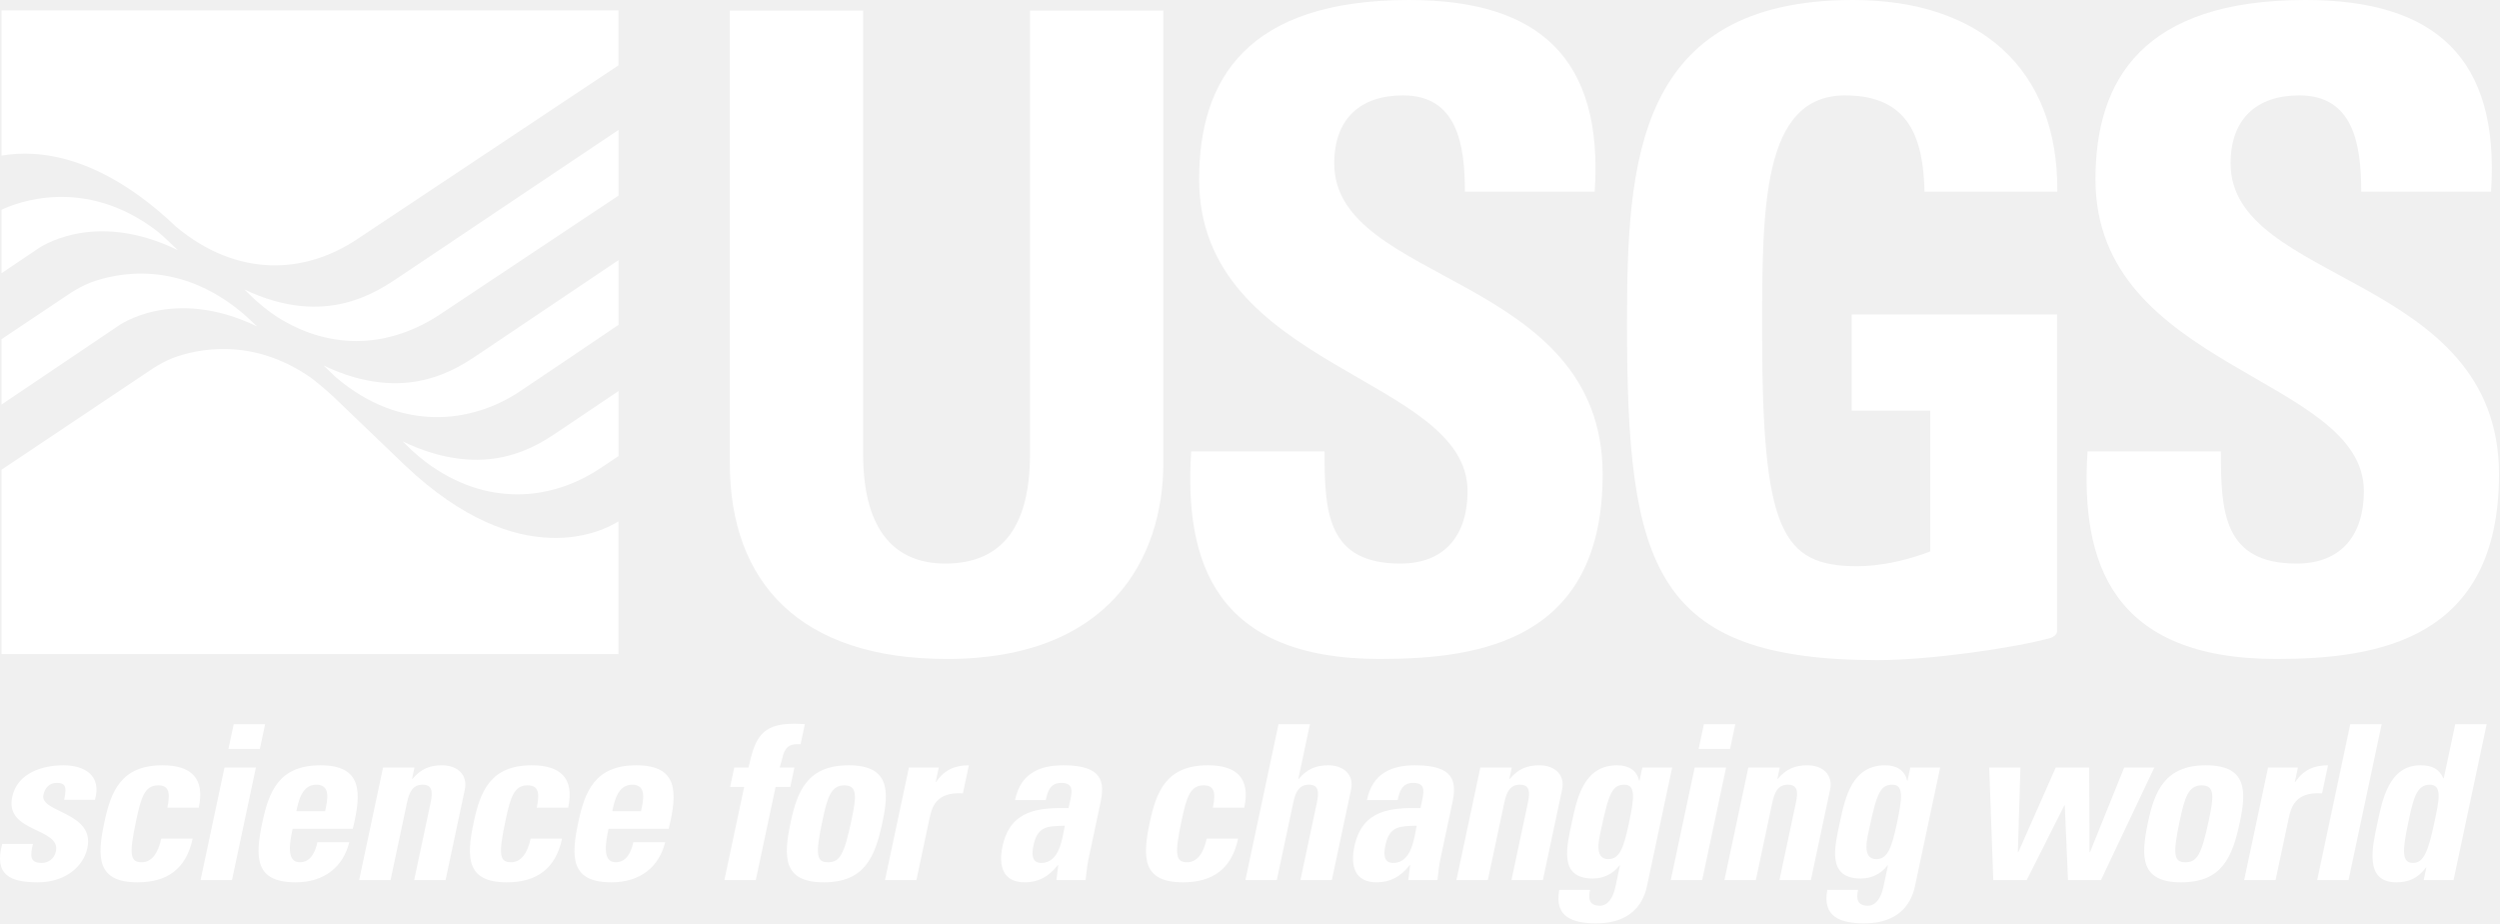
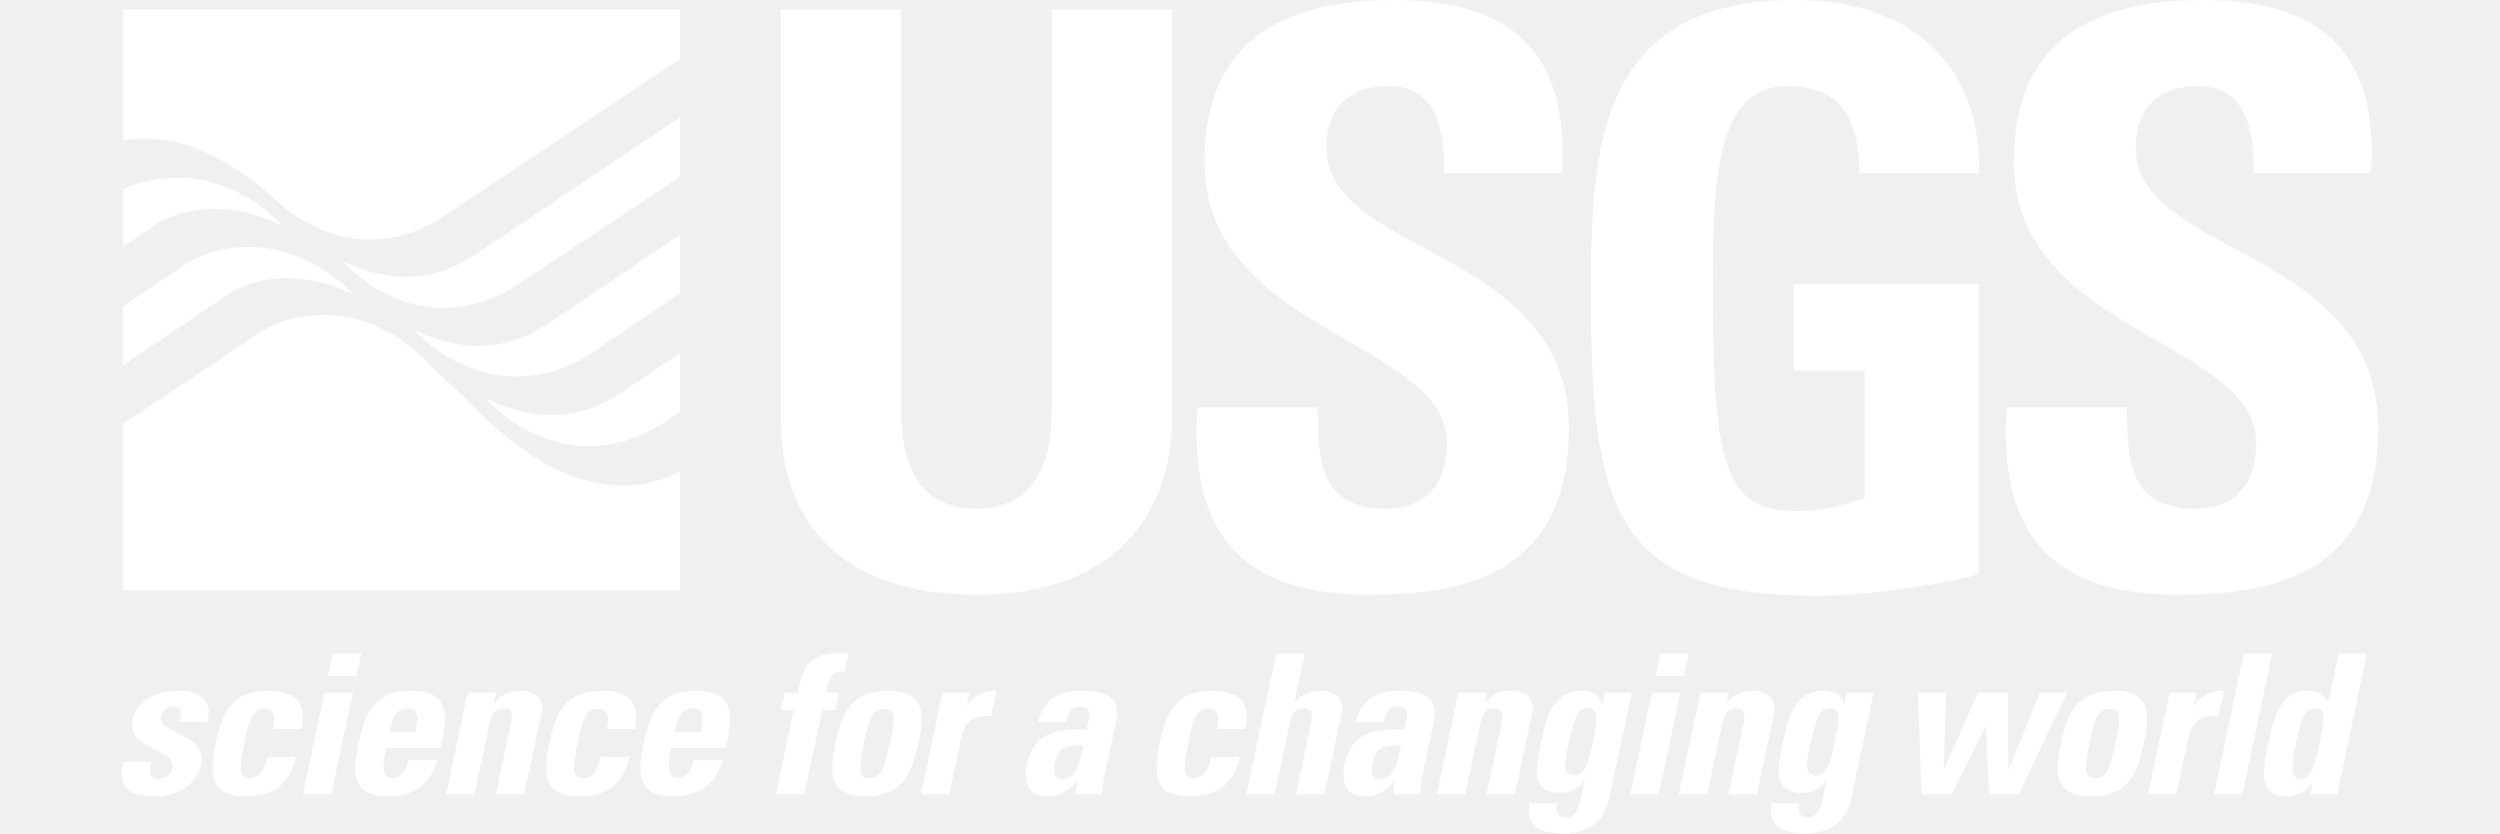
- <svg xmlns="http://www.w3.org/2000/svg" version="1.1" id="Layer_1" x="0px" y="0px" width="2353.326px" height="869.157px" viewBox="40.233 28.698 2353.326 869.157" enable-background="new 40.233 28.698 2353.326 869.157" xml:space="preserve">
+ <svg xmlns="http://www.w3.org/2000/svg" version="1.1" id="Layer_1" x="0px" y="0px" width="300px" height="100px" viewBox="40.233 28.698 2353.326 869.157" enable-background="new 40.233 28.698 2353.326 869.157" xml:space="preserve">
  <g>
    <g>
      <path fill="#FFFFFF" d="M1135.755,38.678v425.73c0,89.8-50.726,184.595-203.721,184.595c-138.031,0-204.552-71.51-204.552-184.595    V38.678h125.561v417.414c0,74.001,31.595,103.109,77.328,103.109c54.881,0,79.823-36.592,79.823-103.109V38.678H1135.755z" />
      <path fill="#FFFFFF" d="M1339.936,649.003c-155.496,0-184.599-91.467-177.949-195.406h125.556    c0,57.382,2.496,105.603,71.52,105.603c42.403,0,63.19-27.445,63.19-68.182c0-108.098-252.779-114.749-252.779-293.523    c0-93.96,44.903-168.798,197.898-168.798c122.23,0,182.931,54.881,174.619,180.441h-122.234c0-44.905-7.483-90.638-58.209-90.638    c-40.734,0-64.849,22.452-64.849,64.027c0,113.918,252.772,103.938,252.772,292.686    C1549.471,630.71,1435.551,649.003,1339.936,649.003z" />
      <path fill="#FFFFFF" d="M2184.02,649.003c-155.49,0-184.587-91.467-177.94-195.406h125.56c0,57.382,2.493,105.603,71.508,105.603    c42.403,0,63.196-27.445,63.196-68.182c0-108.098-252.775-114.749-252.775-293.523c0-93.96,44.896-168.798,197.896-168.798    c122.225,0,182.93,54.881,174.618,180.441h-122.233c0-44.905-7.483-90.638-58.207-90.638c-40.744,0-64.859,22.452-64.859,64.027    c0,113.918,252.778,103.938,252.778,292.686C2393.559,630.71,2279.643,649.003,2184.02,649.003z" />
      <path fill="#FFFFFF" d="M1784.048,415.29h73.913v132.473l-6.15,2.289c-19.133,6.652-41.58,11.645-62.363,11.645    c-71.511,0-89.805-33.264-89.805-221.18c0-116.414,0-222.015,78.154-222.015c60.824,0,73.641,41.034,74.764,90.638h125.063    c1.013-116.497-74.022-180.441-192.34-180.441c-205.374,0-212.865,153.831-212.865,305.165    c0,227.834,24.701,316.231,235.906,316.231c48.979,0,126.957-11.053,162.979-20.906c2.161-0.592,6.061-2.982,6.061-6.088    c0-16.369,0-298.385,0-298.385h-193.316V415.29L1784.048,415.29z" />
    </g>
    <g>
      <path fill="#FFFFFF" d="M71.261,823.148c-1.235,4.83-2.007,9.451-1.25,12.805c0.962,3.355,3.755,5.039,9.63,5.039    s11.714-3.779,13.231-10.91c4.774-22.457-48.337-17.414-41.154-51.201c4.862-22.871,28.995-29.793,48.089-29.793    c20.142,0,36.345,9.65,29.805,32.516h-28.956c1.562-7.344,1.661-11.742-0.034-13.633c-1.491-1.891-3.916-2.305-7.066-2.305    c-6.503,0-10.964,4.193-12.483,11.322c-3.567,16.793,48.65,15.945,41.426,49.939c-3.928,18.465-21.98,32.316-46.53,32.316    c-25.808,0-41.631-6.508-33.665-36.096H71.261L71.261,823.148z" />
      <path fill="#FFFFFF" d="M197.855,788.951c3.344-15.732,0.475-20.98-8.758-20.98c-12.589,0-16.003,11.113-20.684,33.154    c-6.873,32.309-5.617,39.232,5.294,39.232c9.234,0,15.424-8.387,18.367-22.242h29.587c-6.112,28.746-24.271,41.131-51.967,41.131    c-38.189,0-38.274-23.293-31.226-56.449c6.153-28.949,15.616-53.709,54.645-53.709c27.277,0,40.218,12.172,34.329,39.863H197.855z    " />
      <path fill="#FFFFFF" d="M258.718,857.146h-29.586l22.528-105.961h29.584L258.718,857.146z M289.914,710.39l-4.951,23.289H255.38    l4.95-23.289H289.914z" />
      <path fill="#FFFFFF" d="M1643.192,857.146h-29.579l22.526-105.961h29.582L1643.192,857.146z M1674.395,710.39l-4.951,23.289    h-29.583l4.949-23.289H1674.395z" />
      <path fill="#FFFFFF" d="M315.804,808.888c-2.677,12.586-6.271,31.469,6.735,31.469c10.491,0,14.729-10.068,16.605-18.883h30.003    c-2.87,11.545-8.656,20.98-17.172,27.492c-8.306,6.5-19.6,10.279-33.451,10.279c-38.186,0-38.271-23.293-31.223-56.449    c6.154-28.949,15.615-53.709,54.643-53.709c39.869,0,38.785,25.805,30.509,59.801H315.804z M346.394,792.306    c2.185-10.281,5.729-24.963-8.332-24.963c-13.636,0-16.819,15.945-18.739,24.963H346.394z" />
      <path fill="#FFFFFF" d="M428.255,761.886h0.419c7.884-9.449,16.569-12.799,27.693-12.799c14.054,0,24.651,8.391,21.53,23.076    l-18.066,84.982h-29.583l15.523-73.02c2.003-9.447,1.887-16.785-7.554-16.785c-9.442,0-12.683,7.338-14.688,16.785l-15.523,73.02    H378.42l22.526-105.961h29.584L428.255,761.886z" />
      <path fill="#FFFFFF" d="M545.704,788.951c3.343-15.732,0.473-20.98-8.761-20.98c-12.592,0-16.004,11.113-20.688,33.154    c-6.868,32.309-5.612,39.232,5.298,39.232c9.236,0,15.425-8.387,18.366-22.242h29.587c-6.113,28.746-24.269,41.131-51.968,41.131    c-38.188,0-38.275-23.293-31.228-56.449c6.157-28.949,15.618-53.709,54.645-53.709c27.277,0,40.219,12.172,34.329,39.863H545.704z    " />
      <path fill="#FFFFFF" d="M613.292,808.888c-2.677,12.586-6.273,31.469,6.736,31.469c10.489,0,14.73-10.068,16.604-18.883h30.005    c-2.87,11.545-8.655,20.98-17.173,27.492c-8.307,6.5-19.603,10.279-33.451,10.279c-38.188,0-38.273-23.293-31.224-56.449    c6.153-28.949,15.613-53.709,54.64-53.709c39.868,0,38.789,25.805,30.513,59.801H613.292z M643.884,792.306    c2.184-10.281,5.727-24.963-8.333-24.963c-13.639,0-16.816,15.945-18.734,24.963H643.884z" />
      <path fill="#FFFFFF" d="M794.142,729.271c-11.779-0.836-15.277,3.777-17.556,14.482l-2.103,7.432h13.848l-3.879,18.252h-13.849    l-18.646,87.709h-29.583l18.644-87.709h-13.221l3.882-18.252h13.431c5.94-26.502,11.266-41.219,42.646-41.219    c3.567,0,6.876,0.207,10.402,0.424L794.142,729.271z" />
      <path fill="#FFFFFF" d="M784.778,802.796c6.154-28.949,15.614-53.709,54.642-53.709c39.028,0,37.961,24.76,31.807,53.709    c-7.048,33.156-17.035,56.449-55.225,56.449C777.815,859.246,777.731,835.953,784.778,802.796z M841.994,801.125    c4.687-22.041,6-33.154-6.586-33.154c-12.591,0-16.006,11.113-20.688,33.154c-6.868,32.309-5.612,39.232,5.298,39.232    C830.926,840.357,835.126,833.433,841.994,801.125z" />
      <path fill="#FFFFFF" d="M924.263,751.185l-2.897,13.637h0.421c8.043-12.17,18.872-15.734,30.832-15.734l-5.62,26.434    c-25.664-1.672-29.295,13.432-31.523,23.92l-12.269,57.707h-29.583l22.527-105.961h28.112V751.185z" />
      <path fill="#FFFFFF" d="M1065.27,837.421c-1.389,6.506-1.977,13.221-2.729,19.725h-27.484l1.729-14.059h-0.421    c-8.615,10.91-18.33,16.158-31.131,16.158c-20.563,0-24.859-15.318-20.938-33.787c7.45-35.035,34.831-36.508,62.229-36.09    l1.739-8.178c1.916-9.027,2.042-15.525-8.661-15.525c-10.28,0-12.77,7.756-14.552,16.154h-28.959    c2.723-12.803,8.447-20.984,16.399-25.811c7.784-5.033,17.839-6.924,29.169-6.924c37.558,0,38.95,16.16,34.845,35.459    L1065.27,837.421z M1013.521,824.199c-1.606,7.561-2.312,16.793,7.344,16.793c17.414,0,19.683-23.504,22.136-35.041    C1028.179,806.578,1017.537,805.32,1013.521,824.199z" />
      <path fill="#FFFFFF" d="M1182.38,788.951c3.346-15.732,0.476-20.98-8.756-20.98c-12.592,0-16.006,11.113-20.688,33.154    c-6.868,32.309-5.611,39.232,5.302,39.232c9.231,0,15.424-8.387,18.364-22.242h29.588c-6.112,28.746-24.269,41.131-51.968,41.131    c-38.189,0-38.272-23.293-31.227-56.449c6.155-28.949,15.613-53.709,54.643-53.709c27.276,0,40.218,12.172,34.331,39.863H1182.38z    " />
      <path fill="#FFFFFF" d="M1396.655,837.421c-1.382,6.506-1.968,13.221-2.724,19.725h-27.482l1.729-14.059h-0.421    c-8.619,10.91-18.337,16.158-31.135,16.158c-20.562,0-24.862-15.318-20.938-33.787c7.454-35.035,34.837-36.508,62.23-36.09    l1.743-8.178c1.911-9.027,2.036-15.525-8.66-15.525c-10.285,0-12.771,7.756-14.559,16.154h-28.961    c2.727-12.803,8.452-20.984,16.402-25.811c7.785-5.033,17.834-6.924,29.173-6.924c37.554,0,38.944,16.16,34.846,35.459    L1396.655,837.421z M1344.912,824.199c-1.6,7.561-2.312,16.793,7.348,16.793c17.416,0,19.681-23.504,22.137-35.041    C1359.57,806.578,1348.927,805.32,1344.912,824.199z" />
      <path fill="#FFFFFF" d="M1461.602,761.886h0.422c7.875-9.449,16.568-12.799,27.691-12.799c14.053,0,24.65,8.391,21.531,23.076    l-18.064,84.982h-29.598l15.536-73.02c2.003-9.447,1.878-16.785-7.557-16.785c-9.448,0-12.688,7.338-14.688,16.785l-15.527,73.02    h-29.584l22.526-105.961h29.589L1461.602,761.886z" />
      <path fill="#FFFFFF" d="M1614.947,751.185l-23.456,110.365c-1.567,7.344-7.304,36.305-48.009,36.305    c-22.035,0-39.715-5.67-34.857-31.482h28.962c-0.938,4.408-1.113,8.188,0.239,10.705c1.307,2.73,4.354,4.201,8.974,4.201    c7.344,0,12.384-6.93,14.658-17.631l4.323-20.352h-0.422c-6.145,8.182-15.429,12.379-25.084,12.379    c-32.52,0-24.719-29.791-19.635-53.717c4.959-23.287,11.661-52.871,42.506-52.871c10.494,0,18.534,4.611,20.64,14.477h0.415    l2.63-12.379H1614.947z M1554.86,837.421c10.702,0,14.536-11.121,19.31-33.57c4.949-23.295,6.708-36.508-4.197-36.508    c-11.127,0-14.66,7.758-21.533,40.076C1546.342,817.283,1540.589,837.421,1554.86,837.421z" />
      <path fill="#FFFFFF" d="M1713.985,761.886h0.415c7.884-9.449,16.57-12.799,27.691-12.799c14.059,0,24.653,8.391,21.533,23.076    l-18.062,84.982h-29.594l15.526-73.02c2.007-9.447,1.887-16.785-7.553-16.785c-9.446,0-12.686,7.338-14.694,16.785l-15.515,73.02    h-29.589l22.527-105.961h29.582L1713.985,761.886z" />
      <path fill="#FFFFFF" d="M1867.33,751.185l-23.466,110.365c-1.556,7.344-7.293,36.305-48.005,36.305    c-22.026,0-39.709-5.67-34.85-31.482h28.958c-0.942,4.408-1.109,8.188,0.239,10.705c1.308,2.73,4.358,4.201,8.975,4.201    c7.345,0,12.374-6.93,14.655-17.631l4.319-20.352h-0.415c-6.145,8.182-15.429,12.379-25.08,12.379    c-32.521,0-24.726-29.791-19.638-53.717c4.948-23.287,11.654-52.871,42.506-52.871c10.486,0,18.529,4.611,20.632,14.477h0.412    l2.637-12.379H1867.33z M1807.24,837.421c10.699,0,14.531-11.121,19.303-33.57c4.953-23.295,6.721-36.508-4.191-36.508    c-11.123,0-14.664,7.758-21.529,40.076C1798.725,817.283,1792.972,837.421,1807.24,837.421z" />
      <path fill="#FFFFFF" d="M1913.507,751.185h29.39l-2.429,79.732h0.412l35.265-79.732h31.428l0.398,79.732h0.412l32.242-79.732    h28.357l-50.256,105.961h-31.032l-3.033-70.287h-0.415l-35.464,70.287h-31.439L1913.507,751.185z" />
      <path fill="#FFFFFF" d="M2063.021,802.796c6.162-28.949,15.621-53.709,54.647-53.709c39.028,0,37.963,24.76,31.801,53.709    c-7.036,33.156-17.028,56.449-55.224,56.449C2056.062,859.246,2055.975,835.953,2063.021,802.796z M2120.247,801.125    c4.678-22.041,5.997-33.154-6.592-33.154c-12.593,0-15.999,11.113-20.684,33.154c-6.873,32.309-5.618,39.232,5.296,39.232    C2109.179,840.357,2113.374,833.433,2120.247,801.125z" />
      <path fill="#FFFFFF" d="M2204.189,751.185l-2.898,13.637h0.427c8.037-12.17,18.871-15.734,30.824-15.734l-5.618,26.434    c-25.658-1.672-29.296,13.432-31.52,23.92l-12.271,57.707h-29.582l22.528-105.961h28.11V751.185z" />
      <path fill="#FFFFFF" d="M1290.979,749.087c-11.125,0-19.81,3.35-27.689,12.799h-0.418l10.944-51.496h-29.589l-31.194,146.756    h29.583l15.522-73.02c2.007-9.445,5.248-16.783,14.688-16.783c9.441,0,9.562,7.338,7.553,16.783l-15.523,73.02h29.586    l18.063-84.98C1315.631,757.478,1305.036,749.087,1290.979,749.087z" />
      <polygon fill="#FFFFFF" points="2253.523,710.39 2222.329,857.146 2251.908,857.146 2283.104,710.39   " />
      <path fill="#FFFFFF" d="M2352.381,710.39l-10.812,50.869h-0.415c-4.168-9.029-10.846-12.172-21.553-12.172    c-29.791,0-35.952,32.938-40.5,54.342c-4.646,21.824-12.918,55.816,17.72,55.816c11.329,0,20.271-3.57,27.913-13.854h0.424    l-2.498,11.754h28.113l31.193-146.756H2352.381L2352.381,710.39z M2332.645,803.22c-5.662,26.648-9.907,37.771-19.978,37.771    c-10.709,0-10.237-11.123-4.568-37.771c4.505-21.195,7.419-35.877,20.222-35.877    C2340.488,767.343,2337.154,782.025,2332.645,803.22z" />
    </g>
    <path fill="#FFFFFF" d="M203.474,239.716l2.103,2.02c58.821,49.265,122.312,44.486,170.67,12.332   c30.496-20.284,168.388-111.981,246.33-163.811V38.492H41.683v136.705C77.088,169.069,134.151,175.078,203.474,239.716z" />
    <path fill="#FFFFFF" d="M422.01,467.153l-68.618-65.809c-9.63-8.786-17.884-15.225-19.66-16.594   c-56.077-39.381-108.36-27.417-130.901-19.028c-6.828,2.74-13.343,6.453-17.959,9.351L41.683,470.858v173.543h580.893V519.509   C609.828,527.613,531.131,570.189,422.01,467.153z" />
    <path fill="#FFFFFF" d="M198.344,255.241c-3.101-2.883-6.533-5.966-9.585-8.481c-68.605-53.08-133.416-27.105-147.077-20.62v59.741   l33.604-22.646c0,0,51.801-38.424,132.407,0.976L198.344,255.241z" />
    <path fill="#FFFFFF" d="M278.565,332.388c-3.016-2.668-6.053-5.421-9.121-8.32c-60.854-51.499-119.679-38.412-144.087-29.36   c-6.906,2.756-13.505,6.521-18.16,9.444l-6.592,4.411h-0.003l-58.919,39.414v61.521l109.59-73.846c0,0,51.196-37.977,130.99,0.282   L278.565,332.388z" />
    <path fill="#FFFFFF" d="M622.658,396.804c-22.844,15.398-46.074,31.052-55.317,37.243c-20.657,13.84-68.479,48.14-148.067,10.101   l9.354,8.981c3.5,3.175,7.758,6.828,12.424,10.406c57.164,42.714,118.246,36.576,164.04,6.231   c6.344-4.201,12.135-8.06,17.567-11.688V396.804z" />
    <path fill="#FFFFFF" d="M622.658,273.587c-50.169,33.741-117.878,79.276-130.598,87.796c-20.655,13.84-69.187,48.59-147.077,11.382   l9.015,8.662c1.025,0.945,2.047,1.873,3.076,2.847l-0.051,0.06l0,0l0.051-0.057c60.461,51.168,127.048,43.335,172.731,12.829   c25.76-17.2,62.381-41.961,92.851-62.614L622.658,273.587L622.658,273.587z" />
    <path fill="#FFFFFF" d="M622.658,151.031c-72.346,48.476-191.05,128.009-205.424,137.641   c-20.849,13.967-69.966,49.24-146.875,12.516l9.349,8.985c5.564,5.038,13.049,11.317,20.978,16.504   c53.228,34,108.948,27.997,154.298-2.287c32.594-21.765,112.771-75.06,167.675-111.541L622.658,151.031L622.658,151.031z" />
  </g>
</svg>
